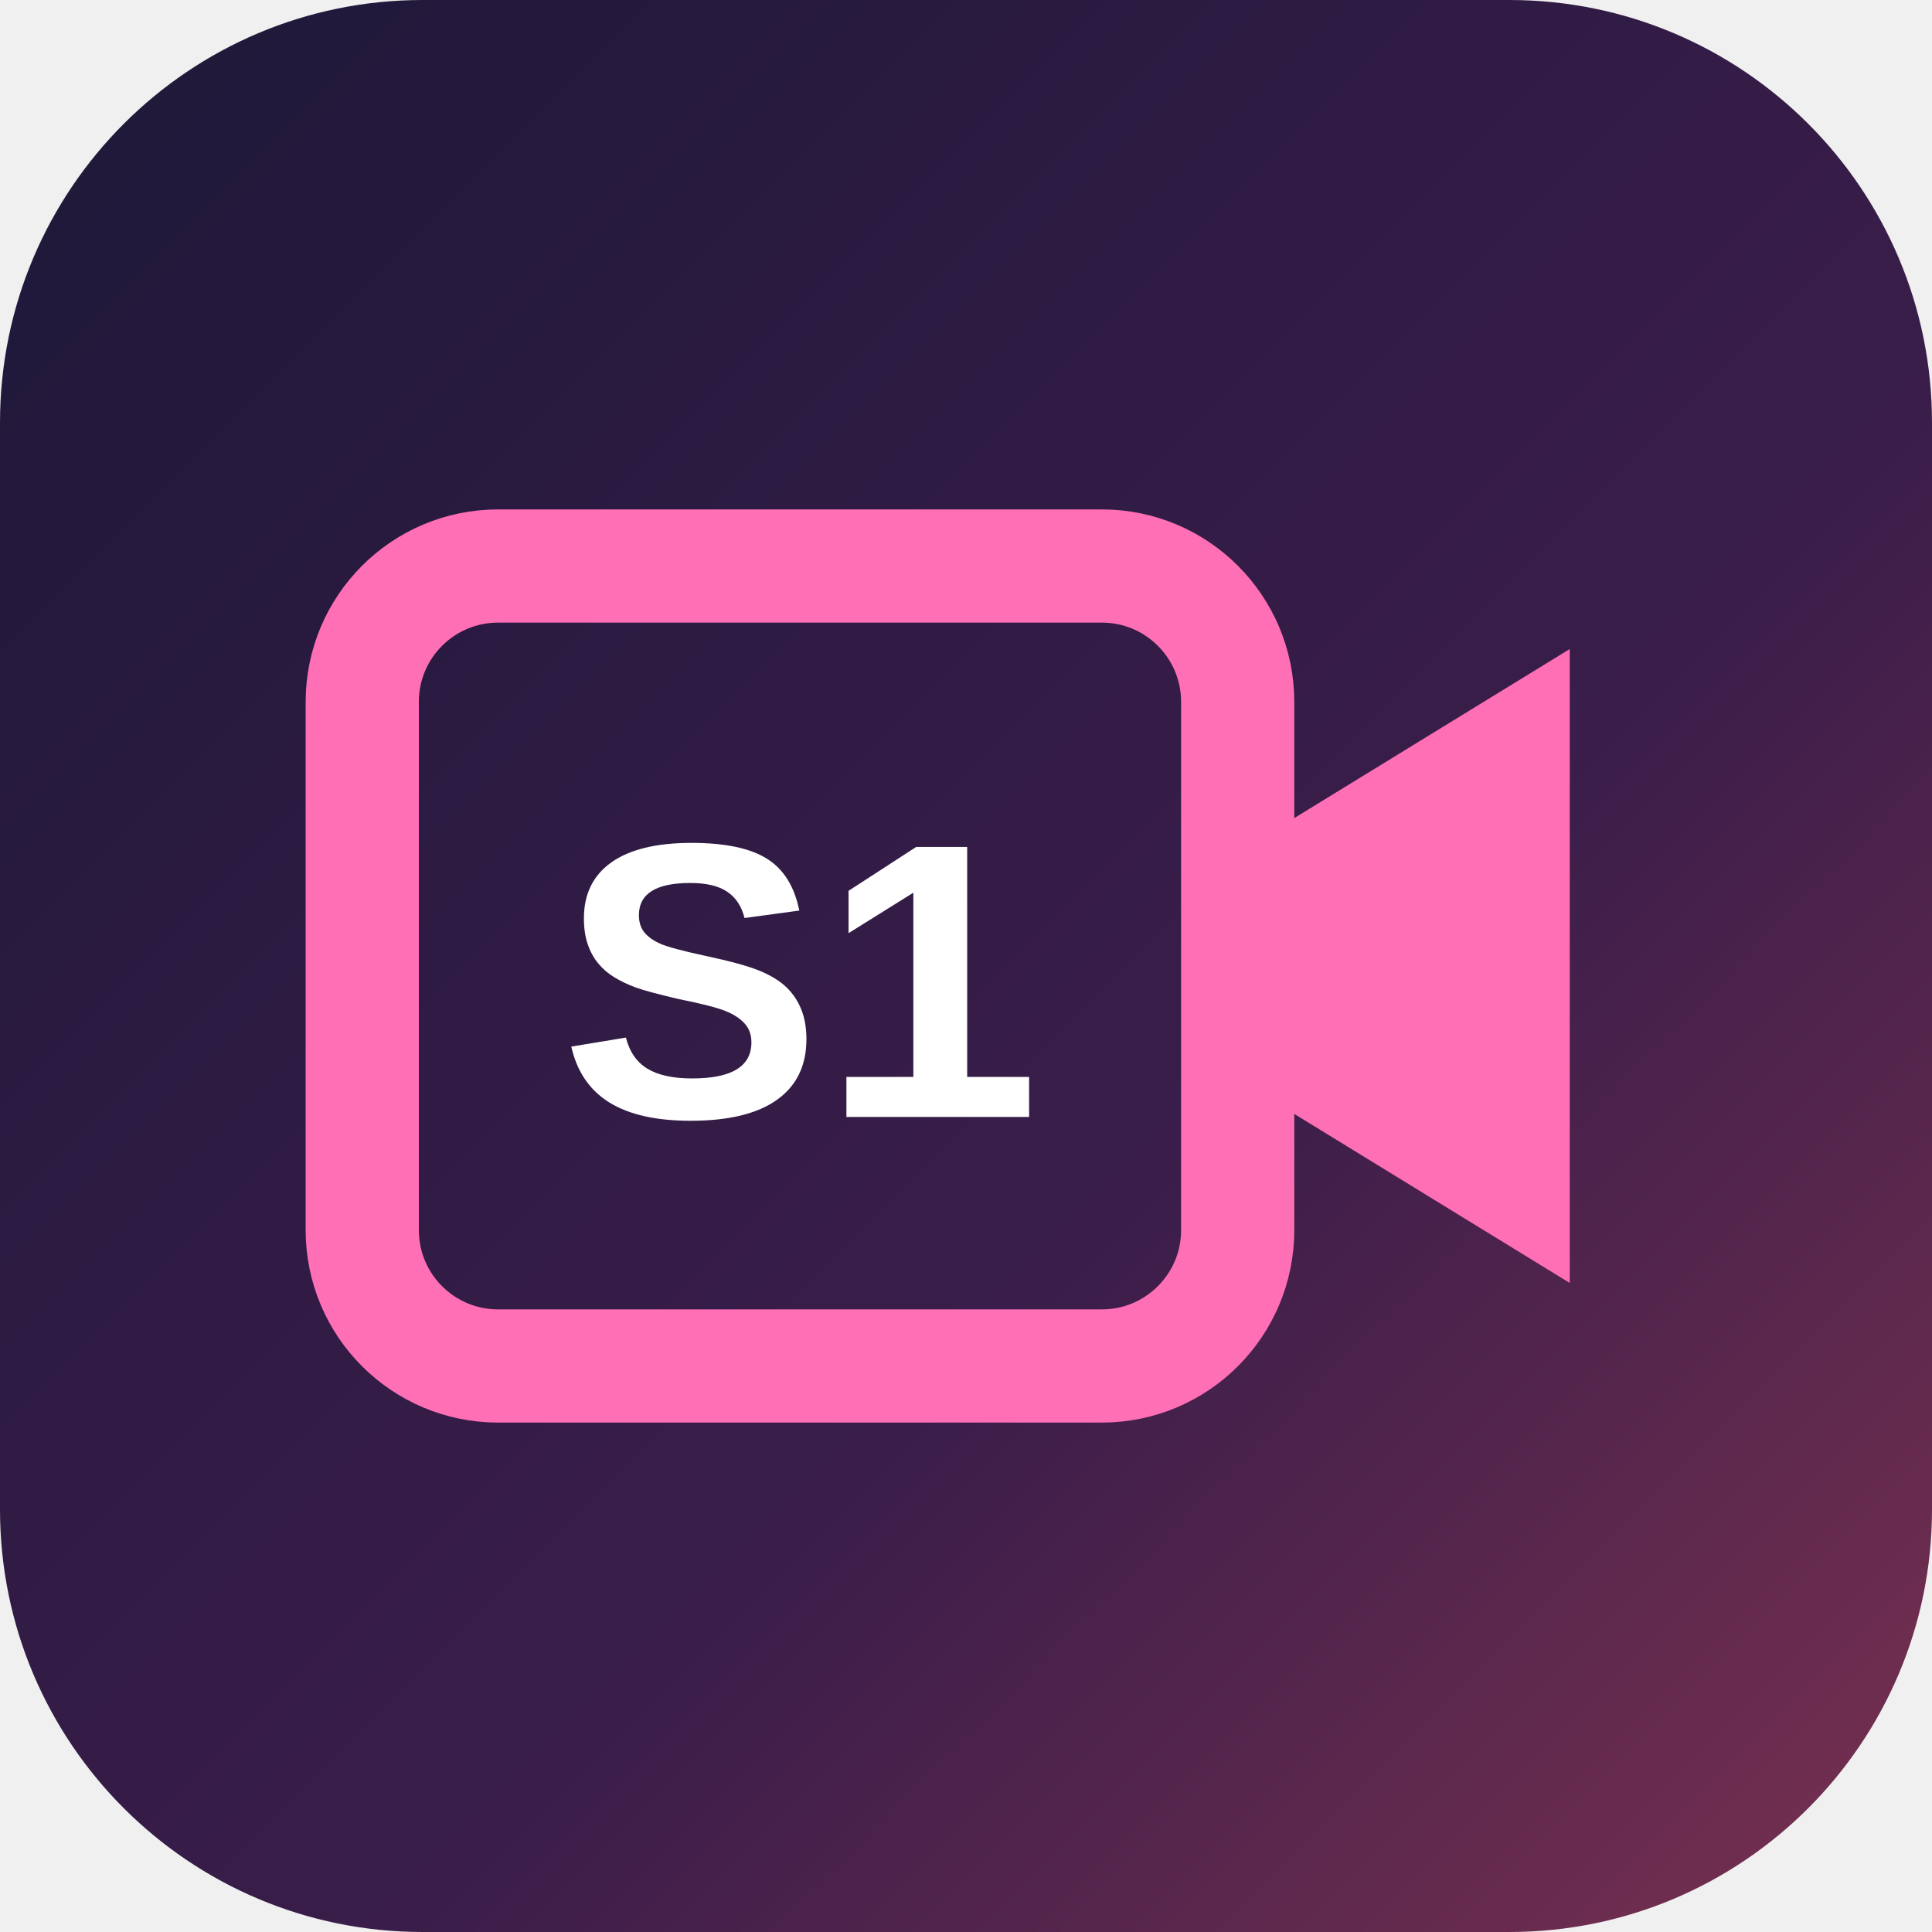
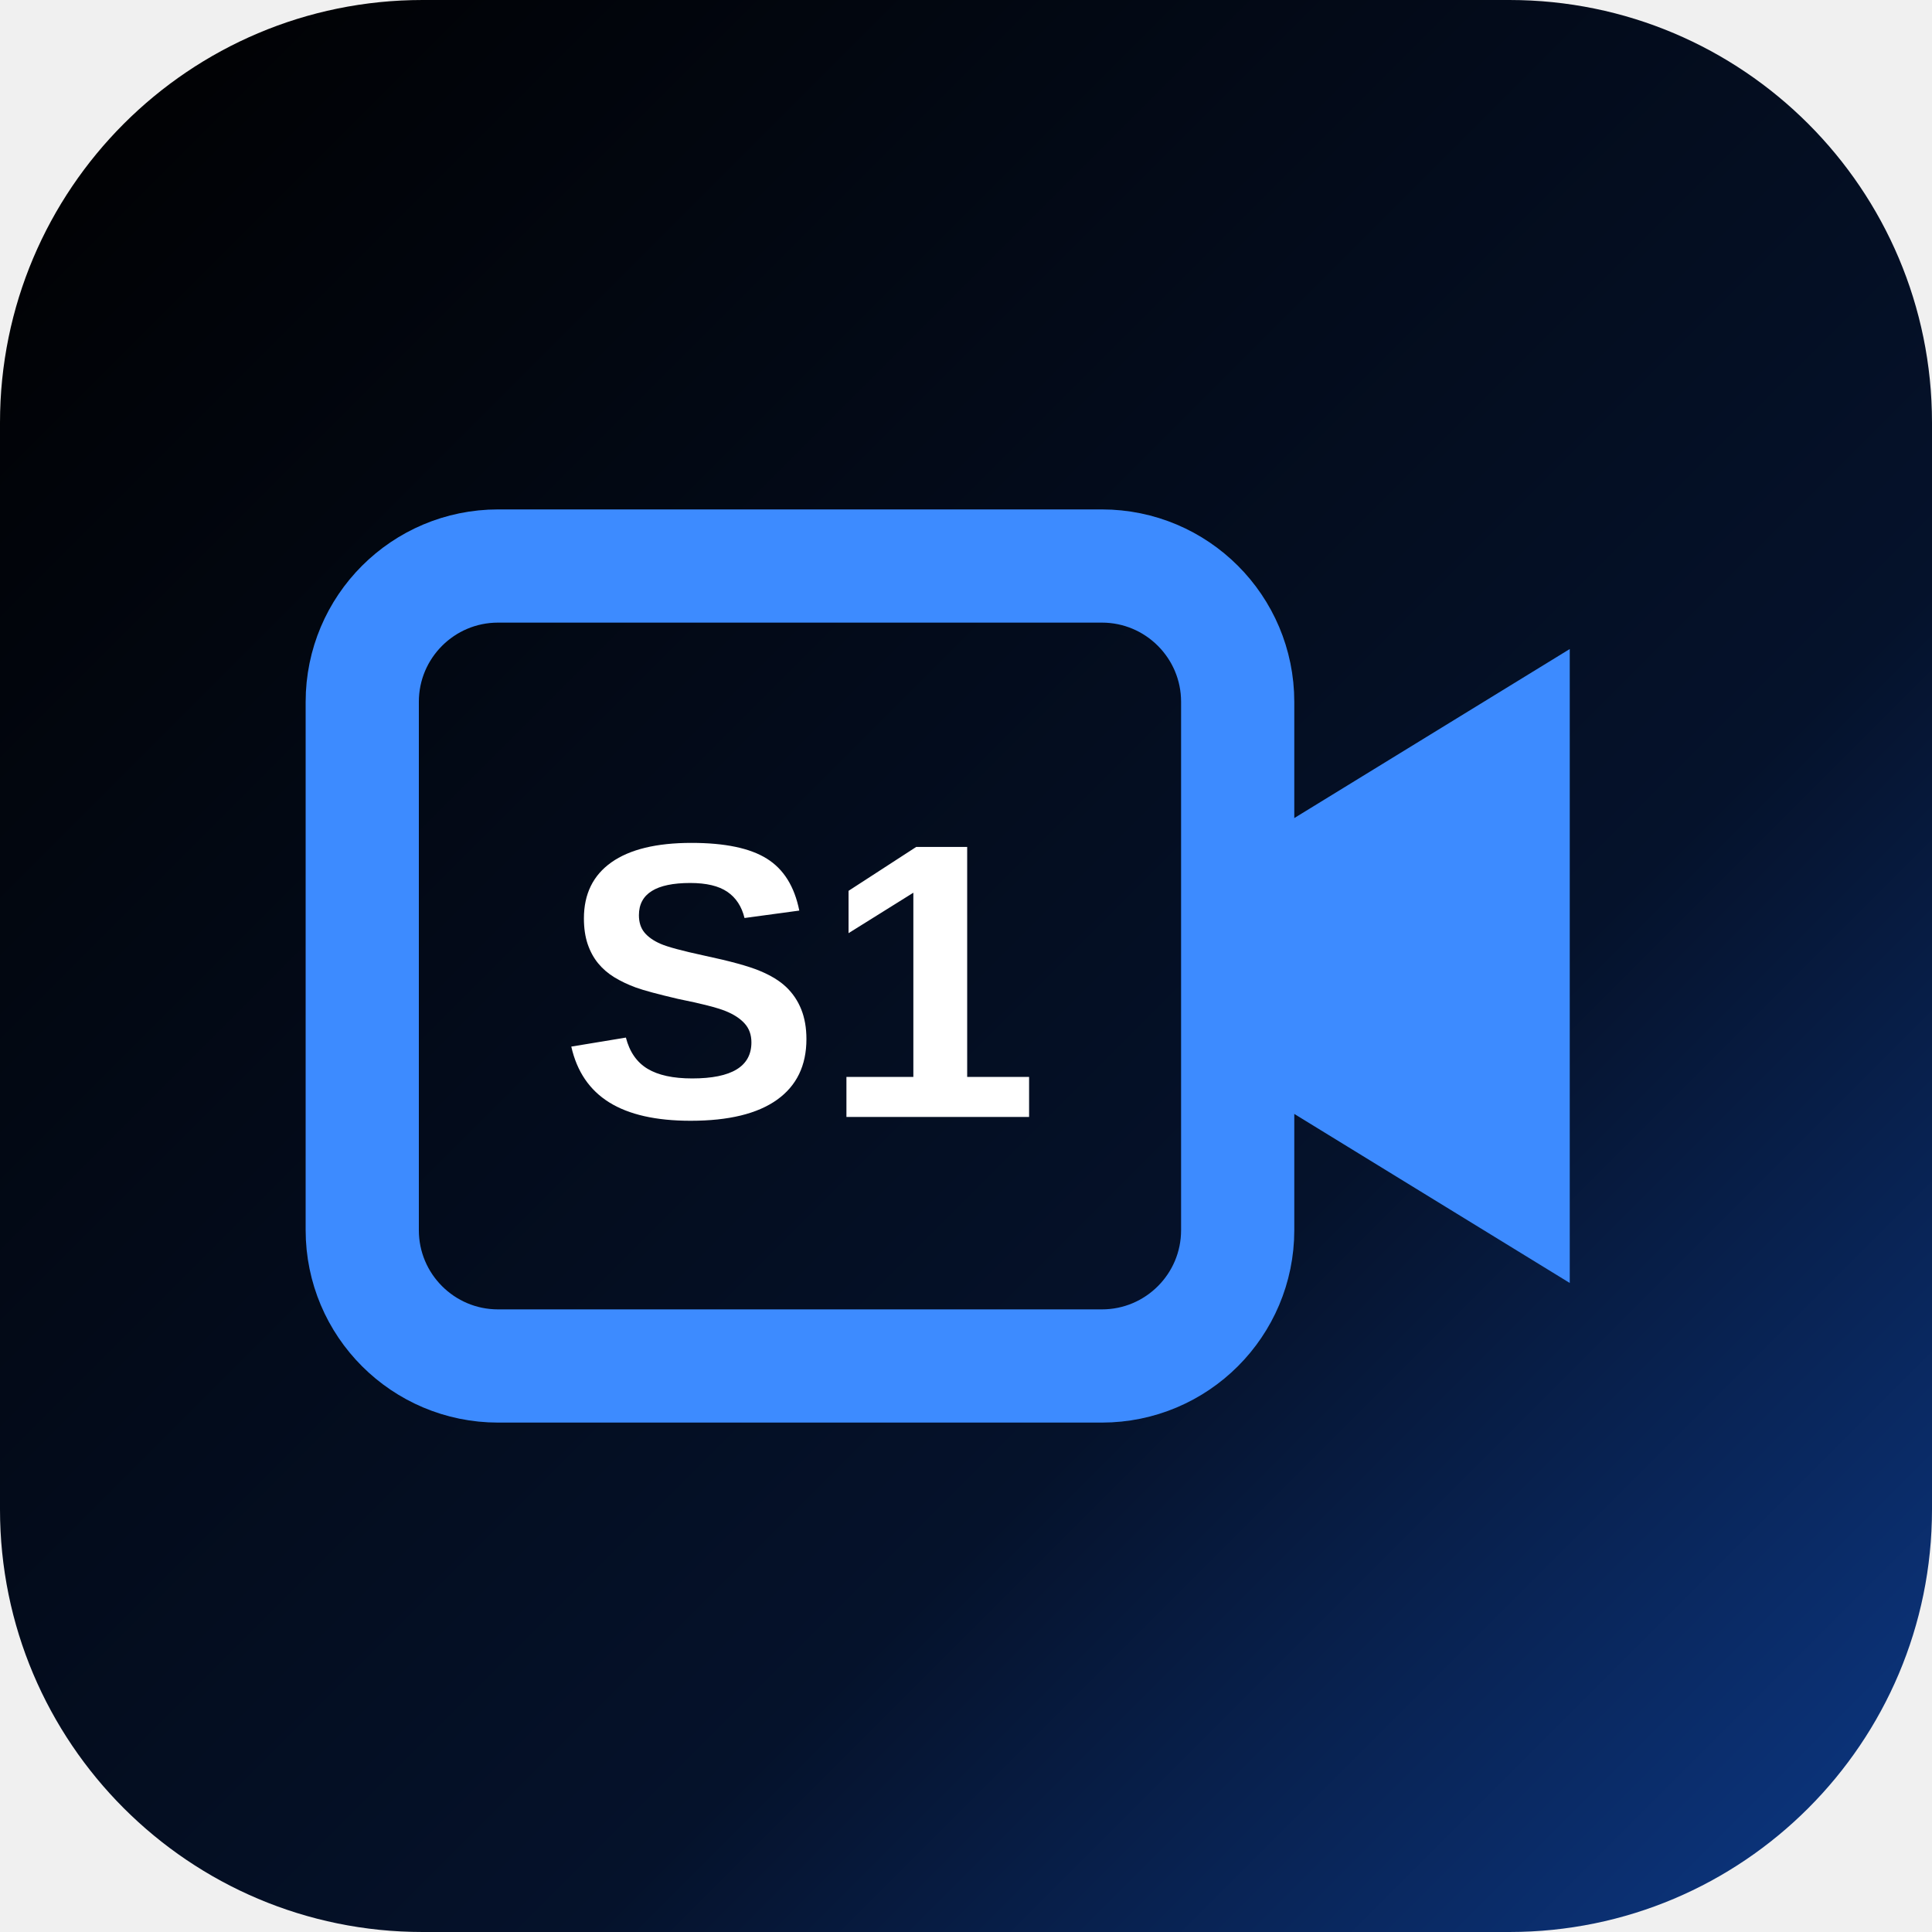
<svg xmlns="http://www.w3.org/2000/svg" viewBox="0 0 512 512">
  <defs>
    <linearGradient id="g" x1="0" y1="0" x2="1" y2="1">
-       <stop offset="0" stop-color="#1c1838" />
-       <stop offset=".6" stop-color="#3a1d4a" />
-       <stop offset="1" stop-color="#7a3150" />
+       <stop offset="0" stop-color="#000000" />
+       <stop offset=".65" stop-color="#05122b" />
+       <stop offset="1" stop-color="#0d3a8a" />
    </linearGradient>
  </defs>
  <rect width="512" height="512" rx="112" fill="url(#g)" />
-   <rect x="96" y="150" width="232" height="212" rx="36" fill="none" stroke="#ff6fb5" stroke-width="30" />
-   <path d="M328 226l88-54v168l-88-54z" fill="#ff6fb5" />
+   <rect x="96" y="150" width="232" height="212" rx="36" fill="none" stroke="#3d8bff" stroke-width="30" />
+   <path d="M328 226l88-54v168l-88-54z" fill="#3d8bff" />
  <text x="212" y="296" text-anchor="middle" font-family="Arial Black, Arial, sans-serif" font-weight="900" font-size="104" fill="#fff">S1</text>
</svg>
